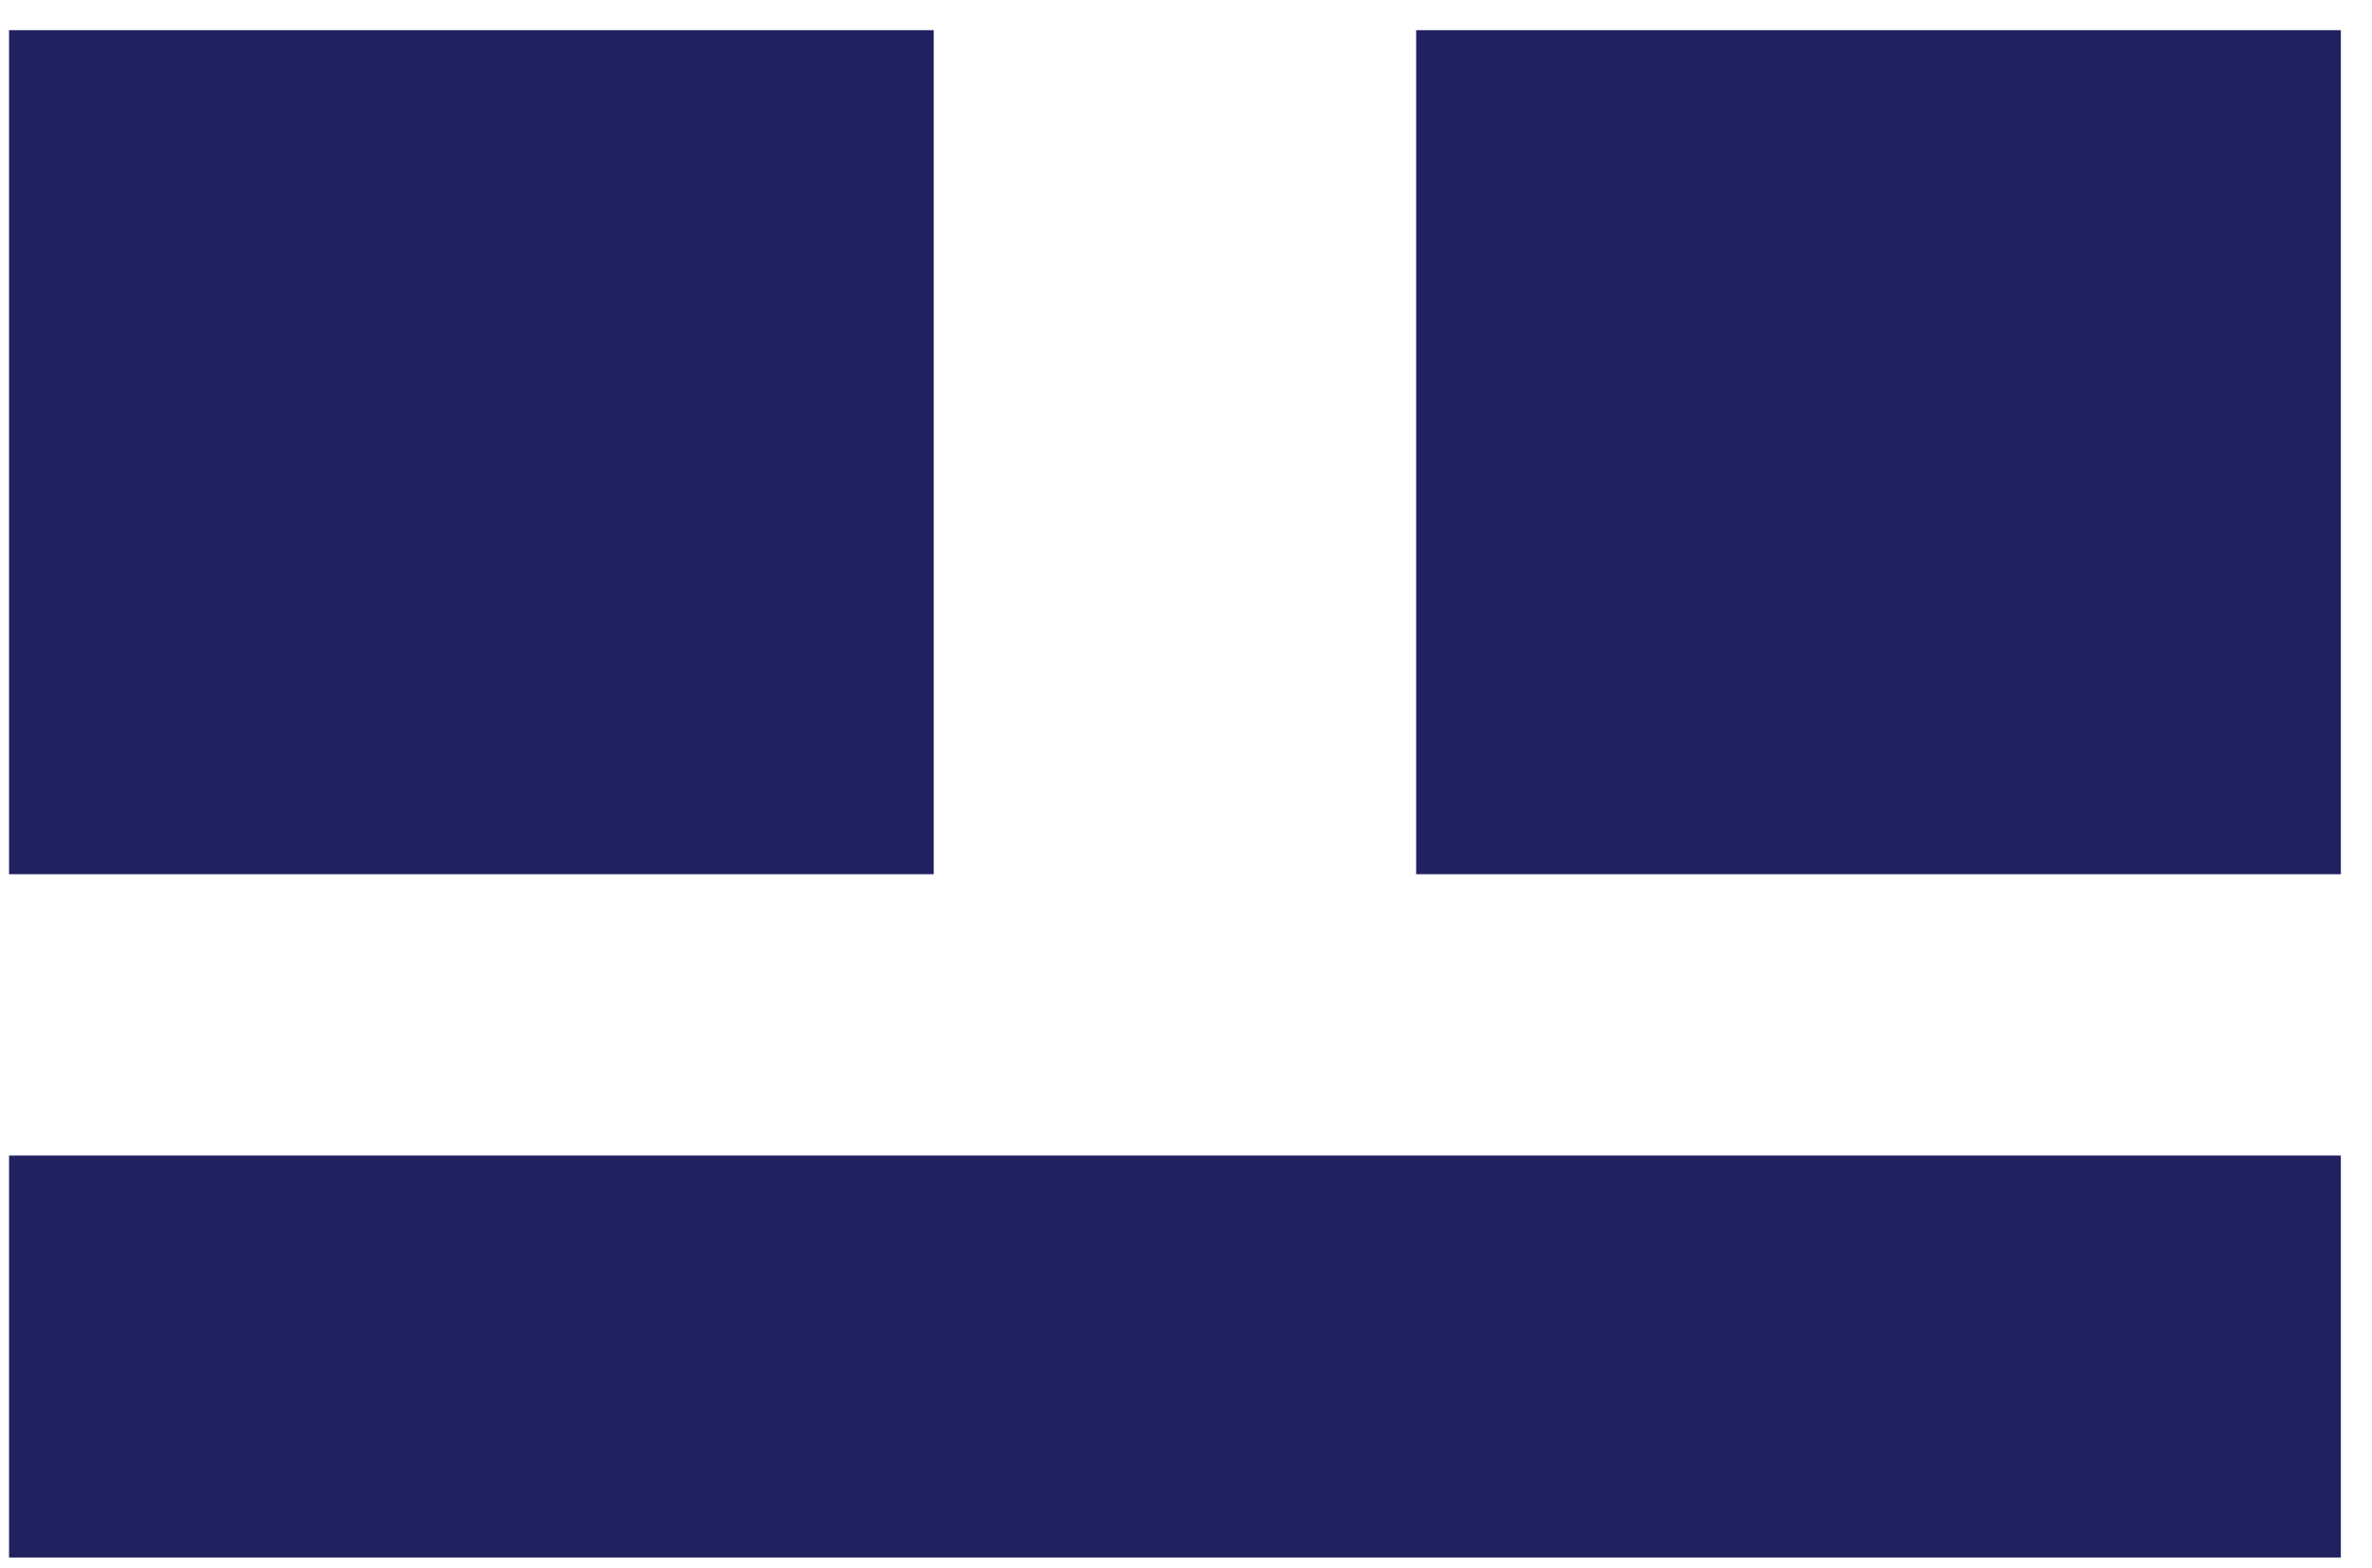
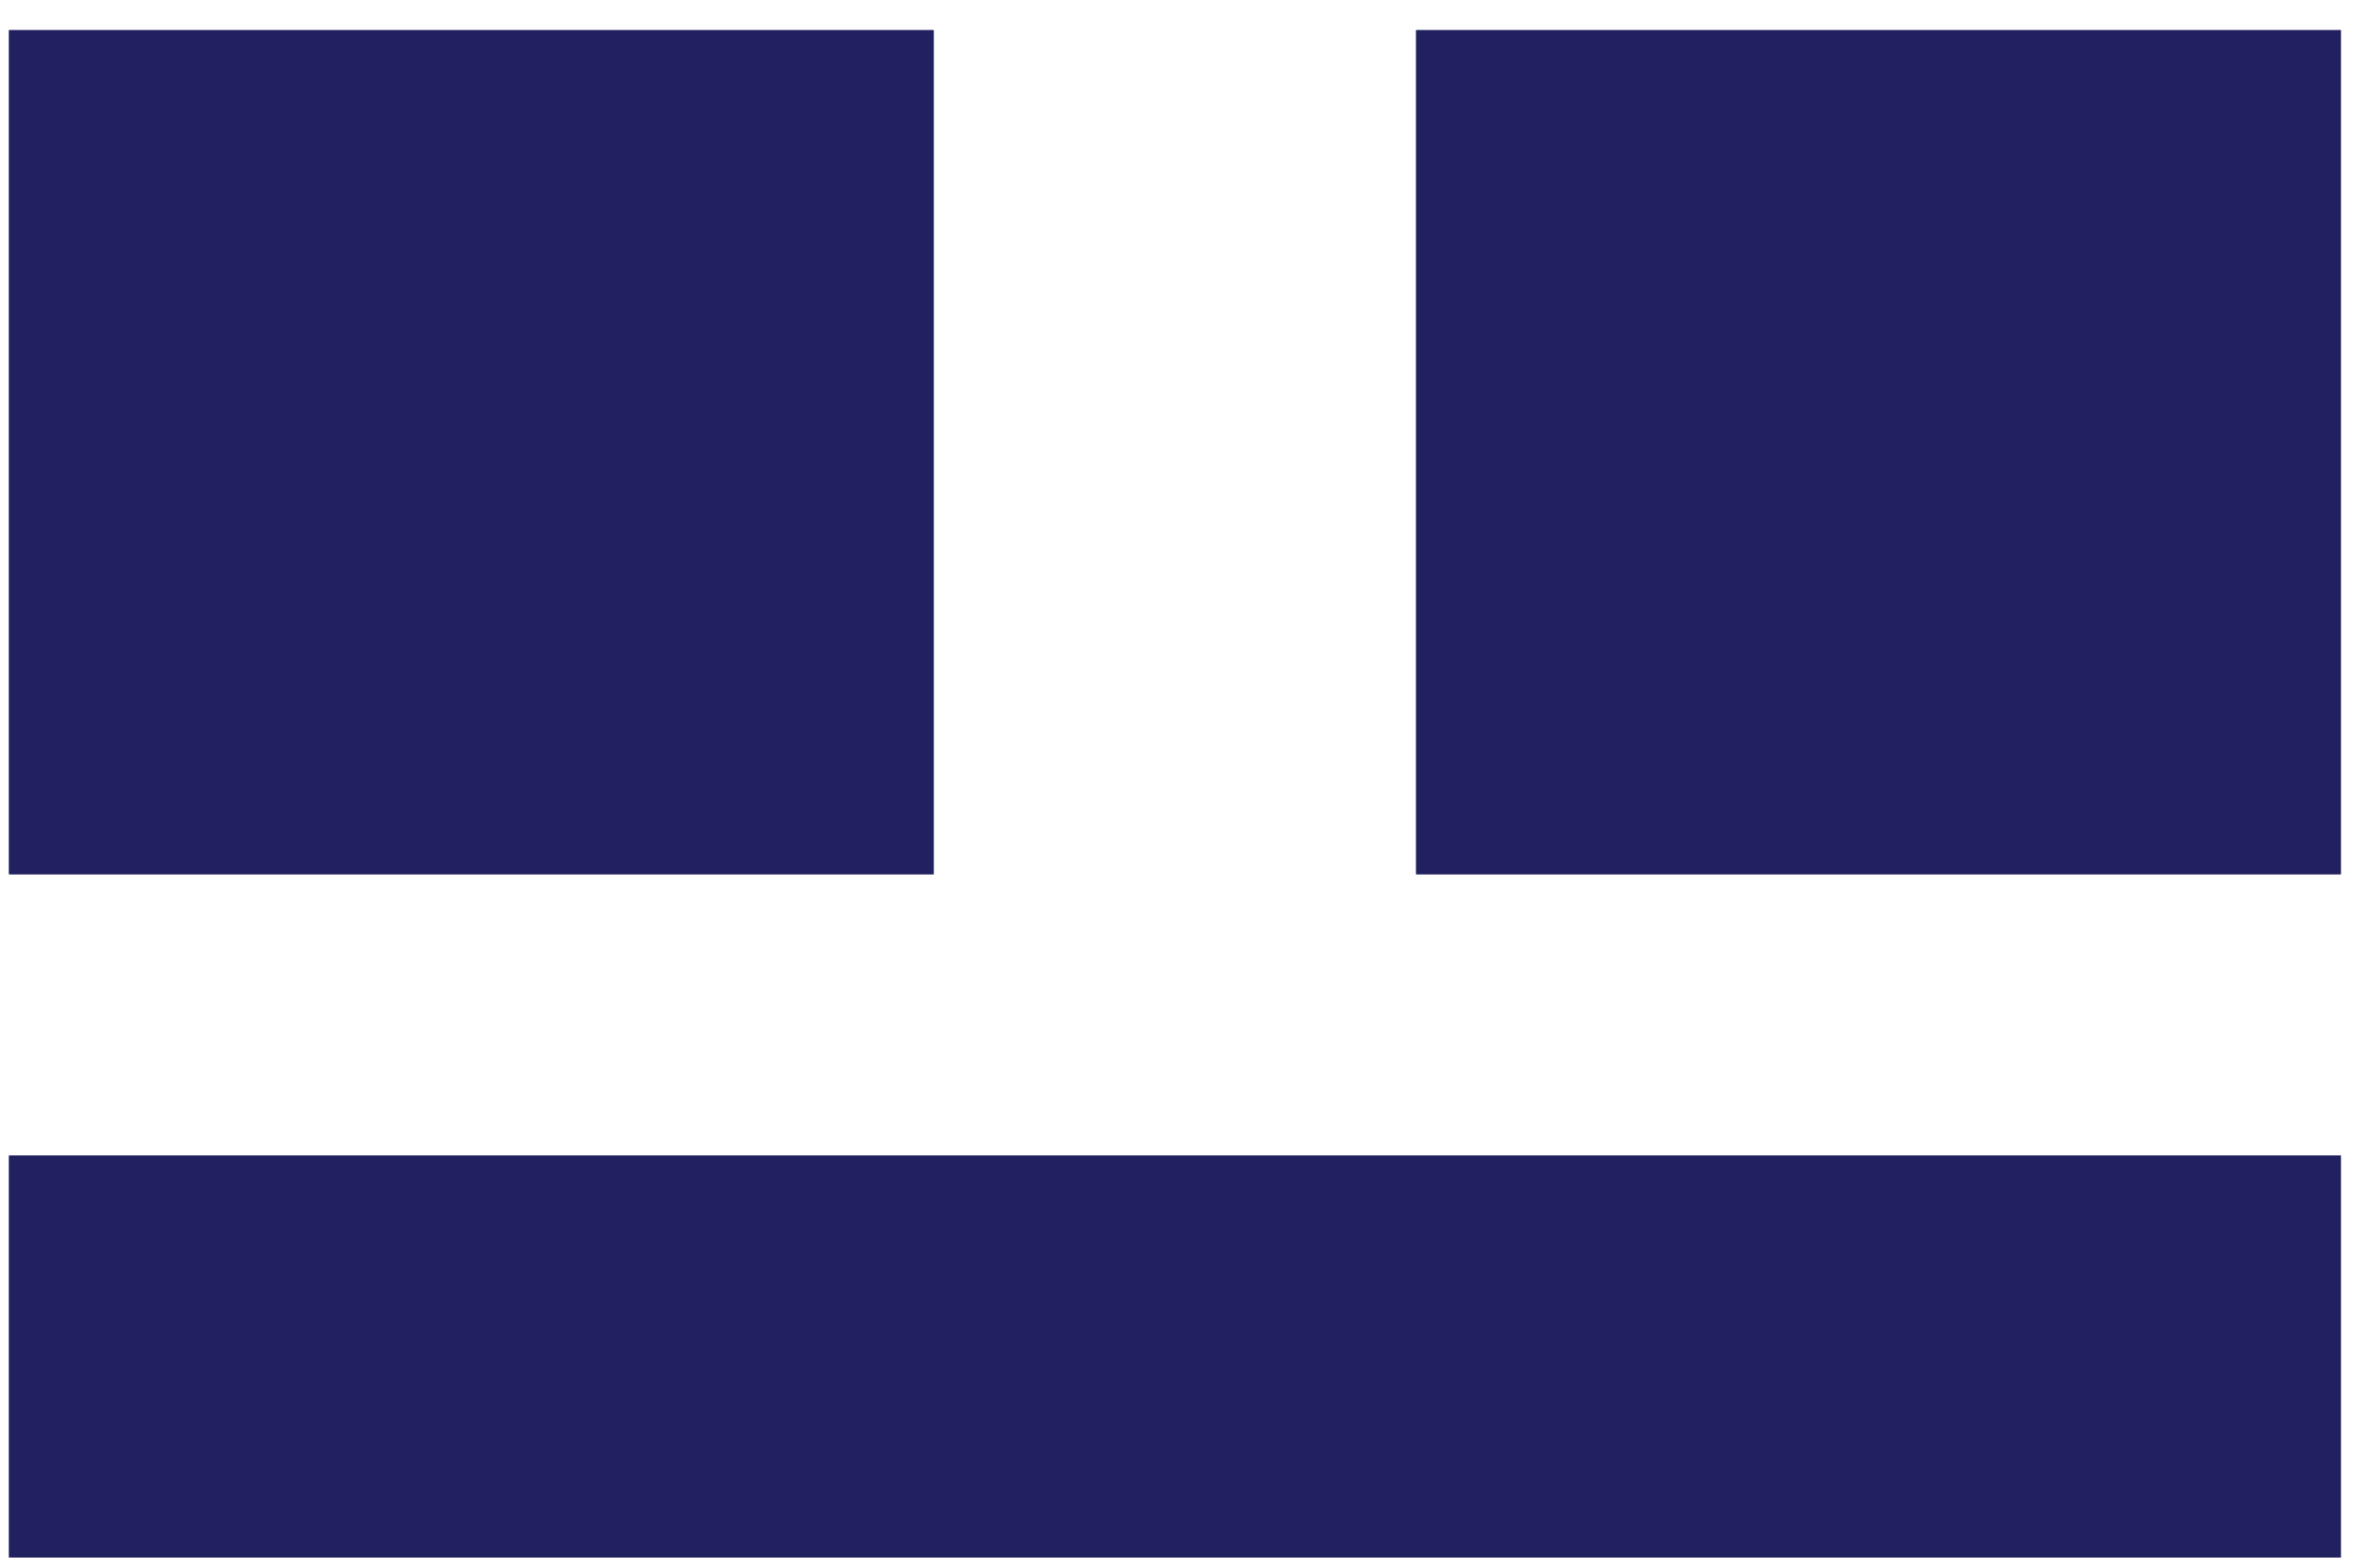
<svg xmlns="http://www.w3.org/2000/svg" width="59" height="39" viewBox="0 0 59 39" fill="none">
-   <rect x="2.225" y="2.75" width="19" height="17" fill="#222160" stroke="#222160" stroke-width="4" stroke-linecap="round" />
-   <rect x="2.225" y="30.75" width="54" height="6" fill="#222160" stroke="#222160" stroke-width="4" stroke-linecap="round" />
-   <rect x="37.225" y="2.75" width="19" height="17" fill="#222160" stroke="#222160" stroke-width="4" stroke-linecap="round" />
+   <path d="M0.225 0.75H23.225V21.75H0.225V0.75Z" fill="#222160" />
+   <path d="M23.225 0.75V21.75H0.225V0.75H23.225ZM4.225 17.75H19.225V4.75H4.225V17.75Z" fill="#222160" />
+   <path d="M0.225 28.75H58.225V38.75H0.225V28.75Z" fill="#222160" />
+   <path d="M58.225 28.75V38.75H0.225V28.75H58.225ZM4.225 34.75H54.225V32.75H4.225V34.75Z" fill="#222160" />
+   <path d="M35.225 0.75H58.225V21.75H35.225V0.75Z" fill="#222160" />
+   <path d="M58.225 0.75V21.75H35.225V0.75H58.225ZM39.225 17.75H54.225V4.75H39.225V17.75Z" fill="#222160" />
</svg>
